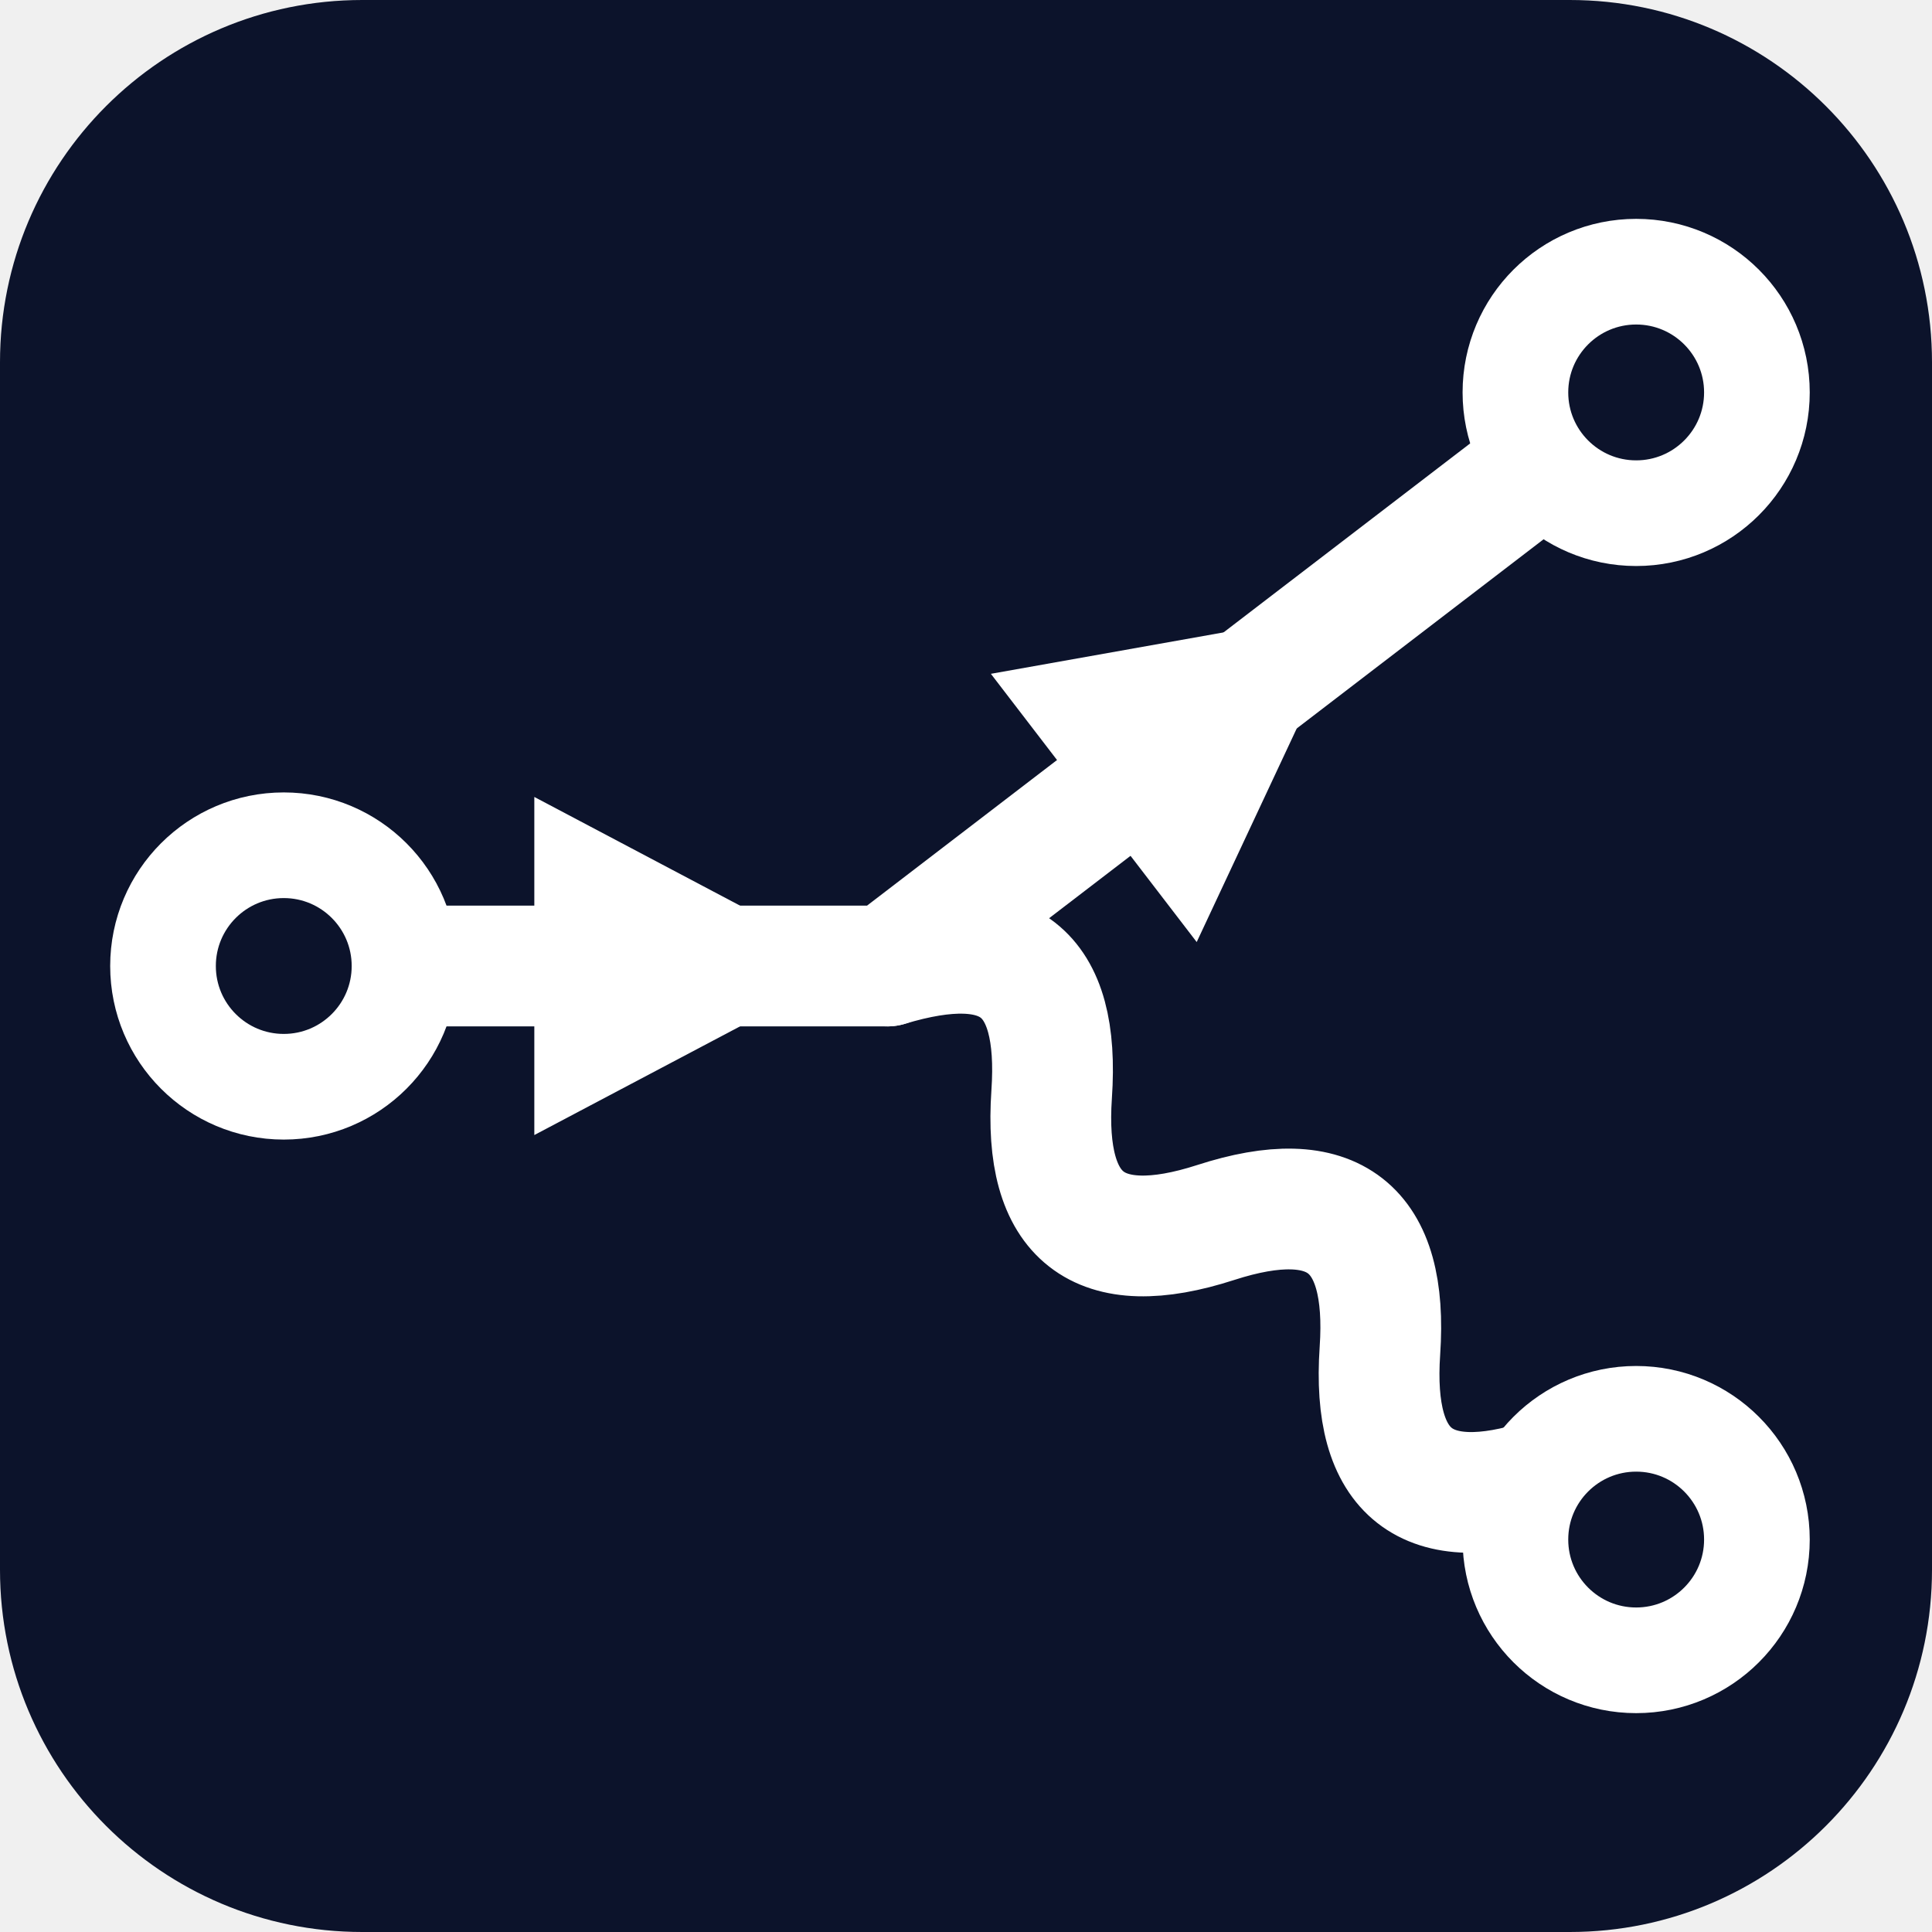
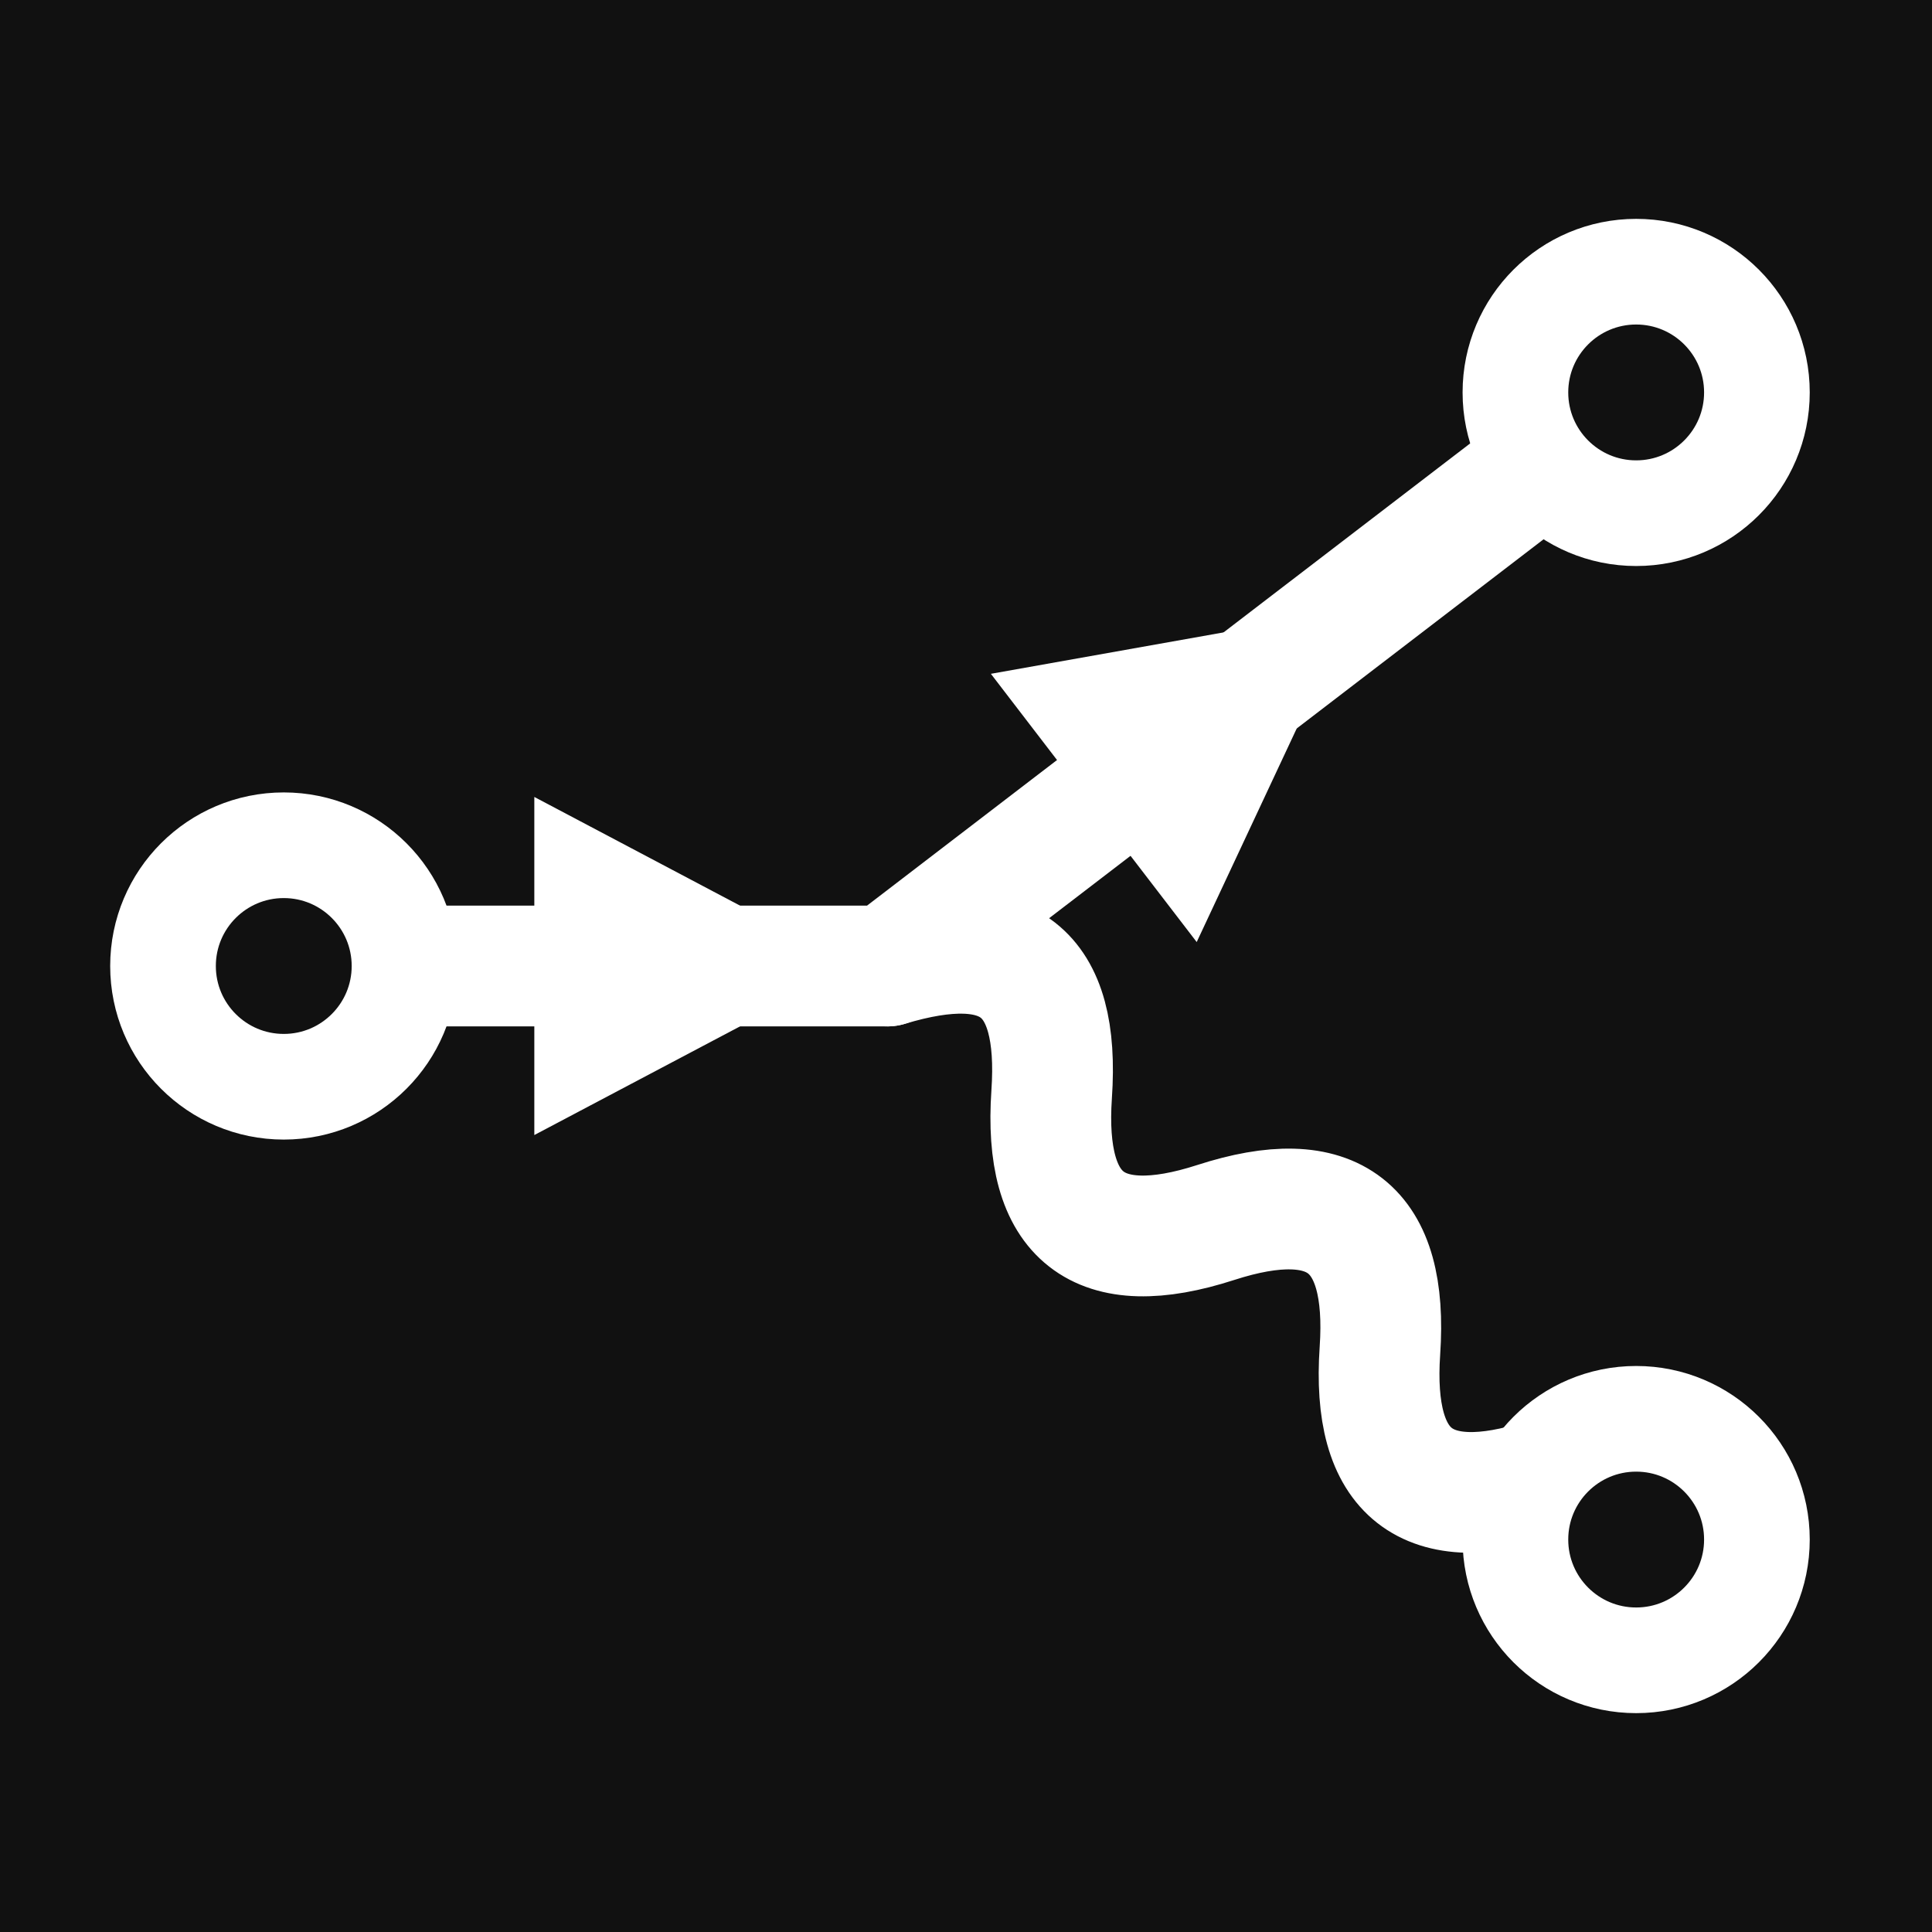
<svg xmlns="http://www.w3.org/2000/svg" width="32" height="32" viewBox="0 0 32 32">
-   <rect width="32" height="32" rx="6" fill="#0c132b" />
+   <rect width="32" height="32" fill="#111" />
  <g fill="none" stroke="#fff" stroke-width="2" stroke-linecap="round" stroke-linejoin="round">
    <path d="M6.5 16h8.2l10.7-8.2" />
    <path d="M0 0c1.2-1.7 2.3-1.7 3.45 0s2.3 1.7 3.45 0 2.3-1.7 3.45 0 2.3 1.7 3.45 0" transform="translate(14.7 16) rotate(38)" />
  </g>
-   <g fill="#0c132b" stroke="#fff" stroke-width="1.75">
+   <g fill="#111" stroke="#fff" stroke-width="1.75">
    <circle cx="4.7" cy="16" r="2" />
    <circle cx="27.1" cy="6.5" r="2" />
    <circle cx="27.1" cy="25.5" r="2" />
  </g>
  <path d="M8.85 13.2l5.3 2.8-5.3 2.8z" fill="#fff" />
  <path d="M-2.5-2.8l5.4 2.8-5.4 2.8z" fill="#fff" transform="translate(20.1 11.86) rotate(-37.5)" />
</svg>
